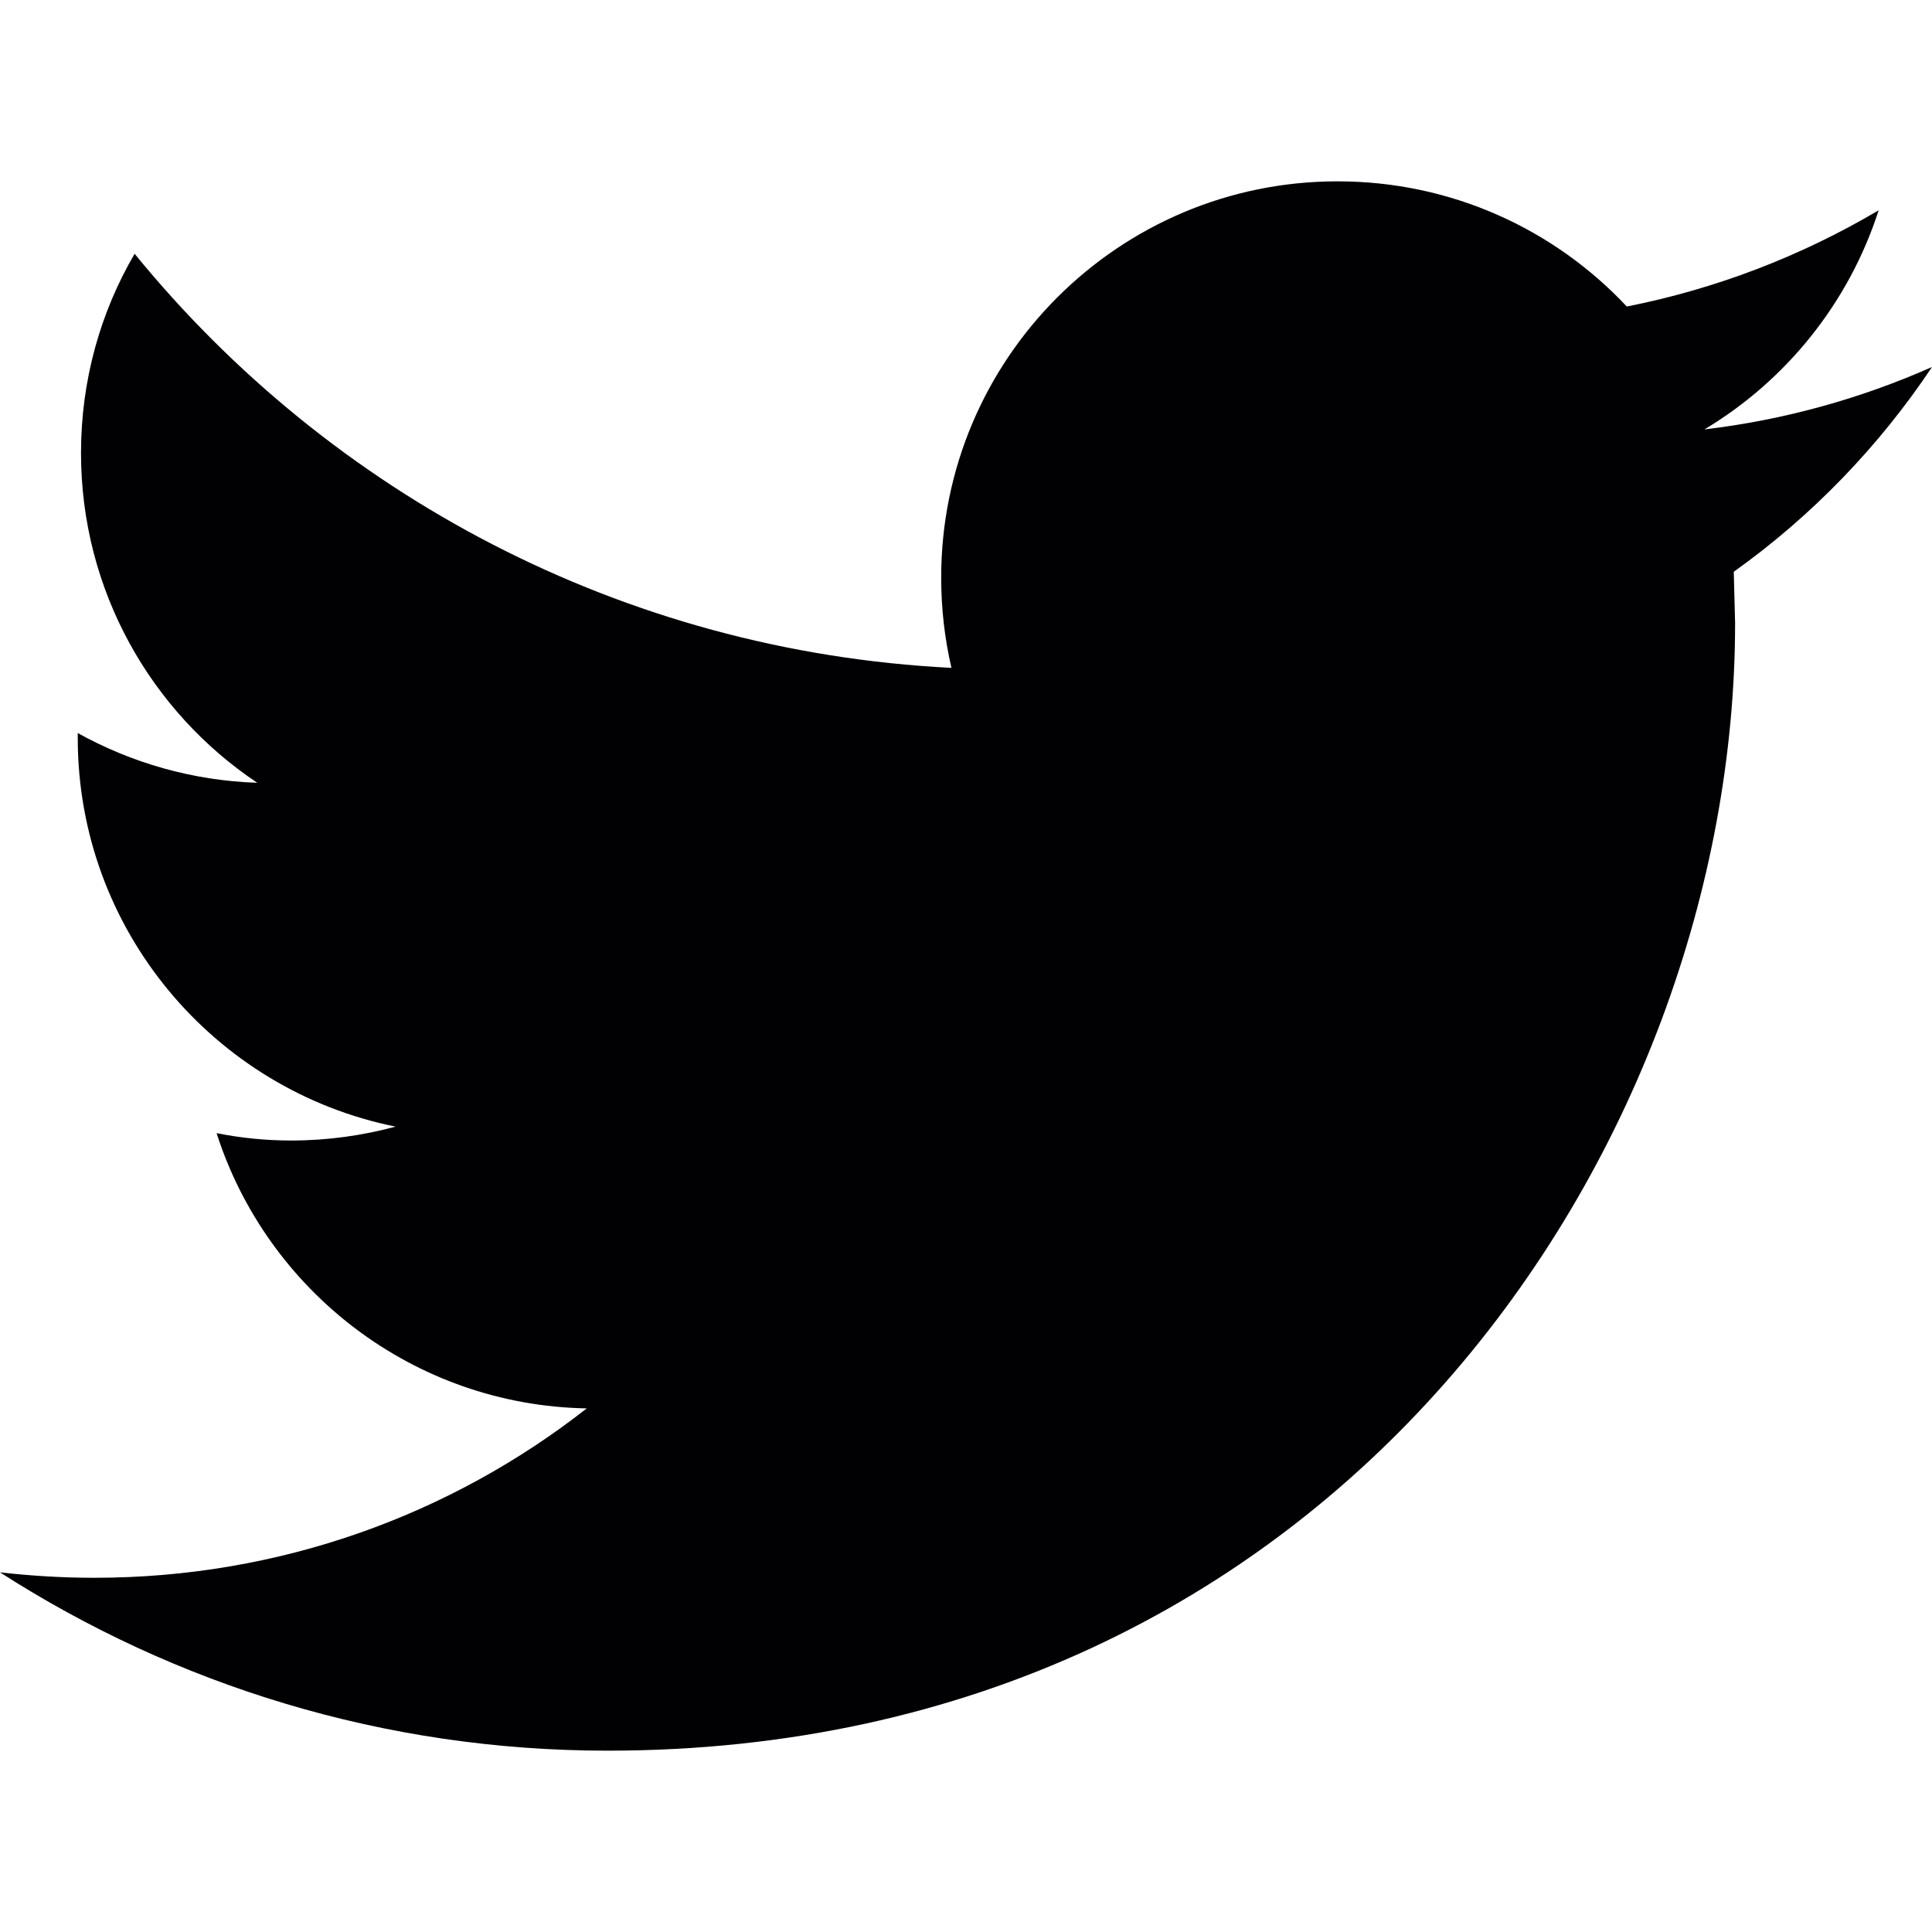
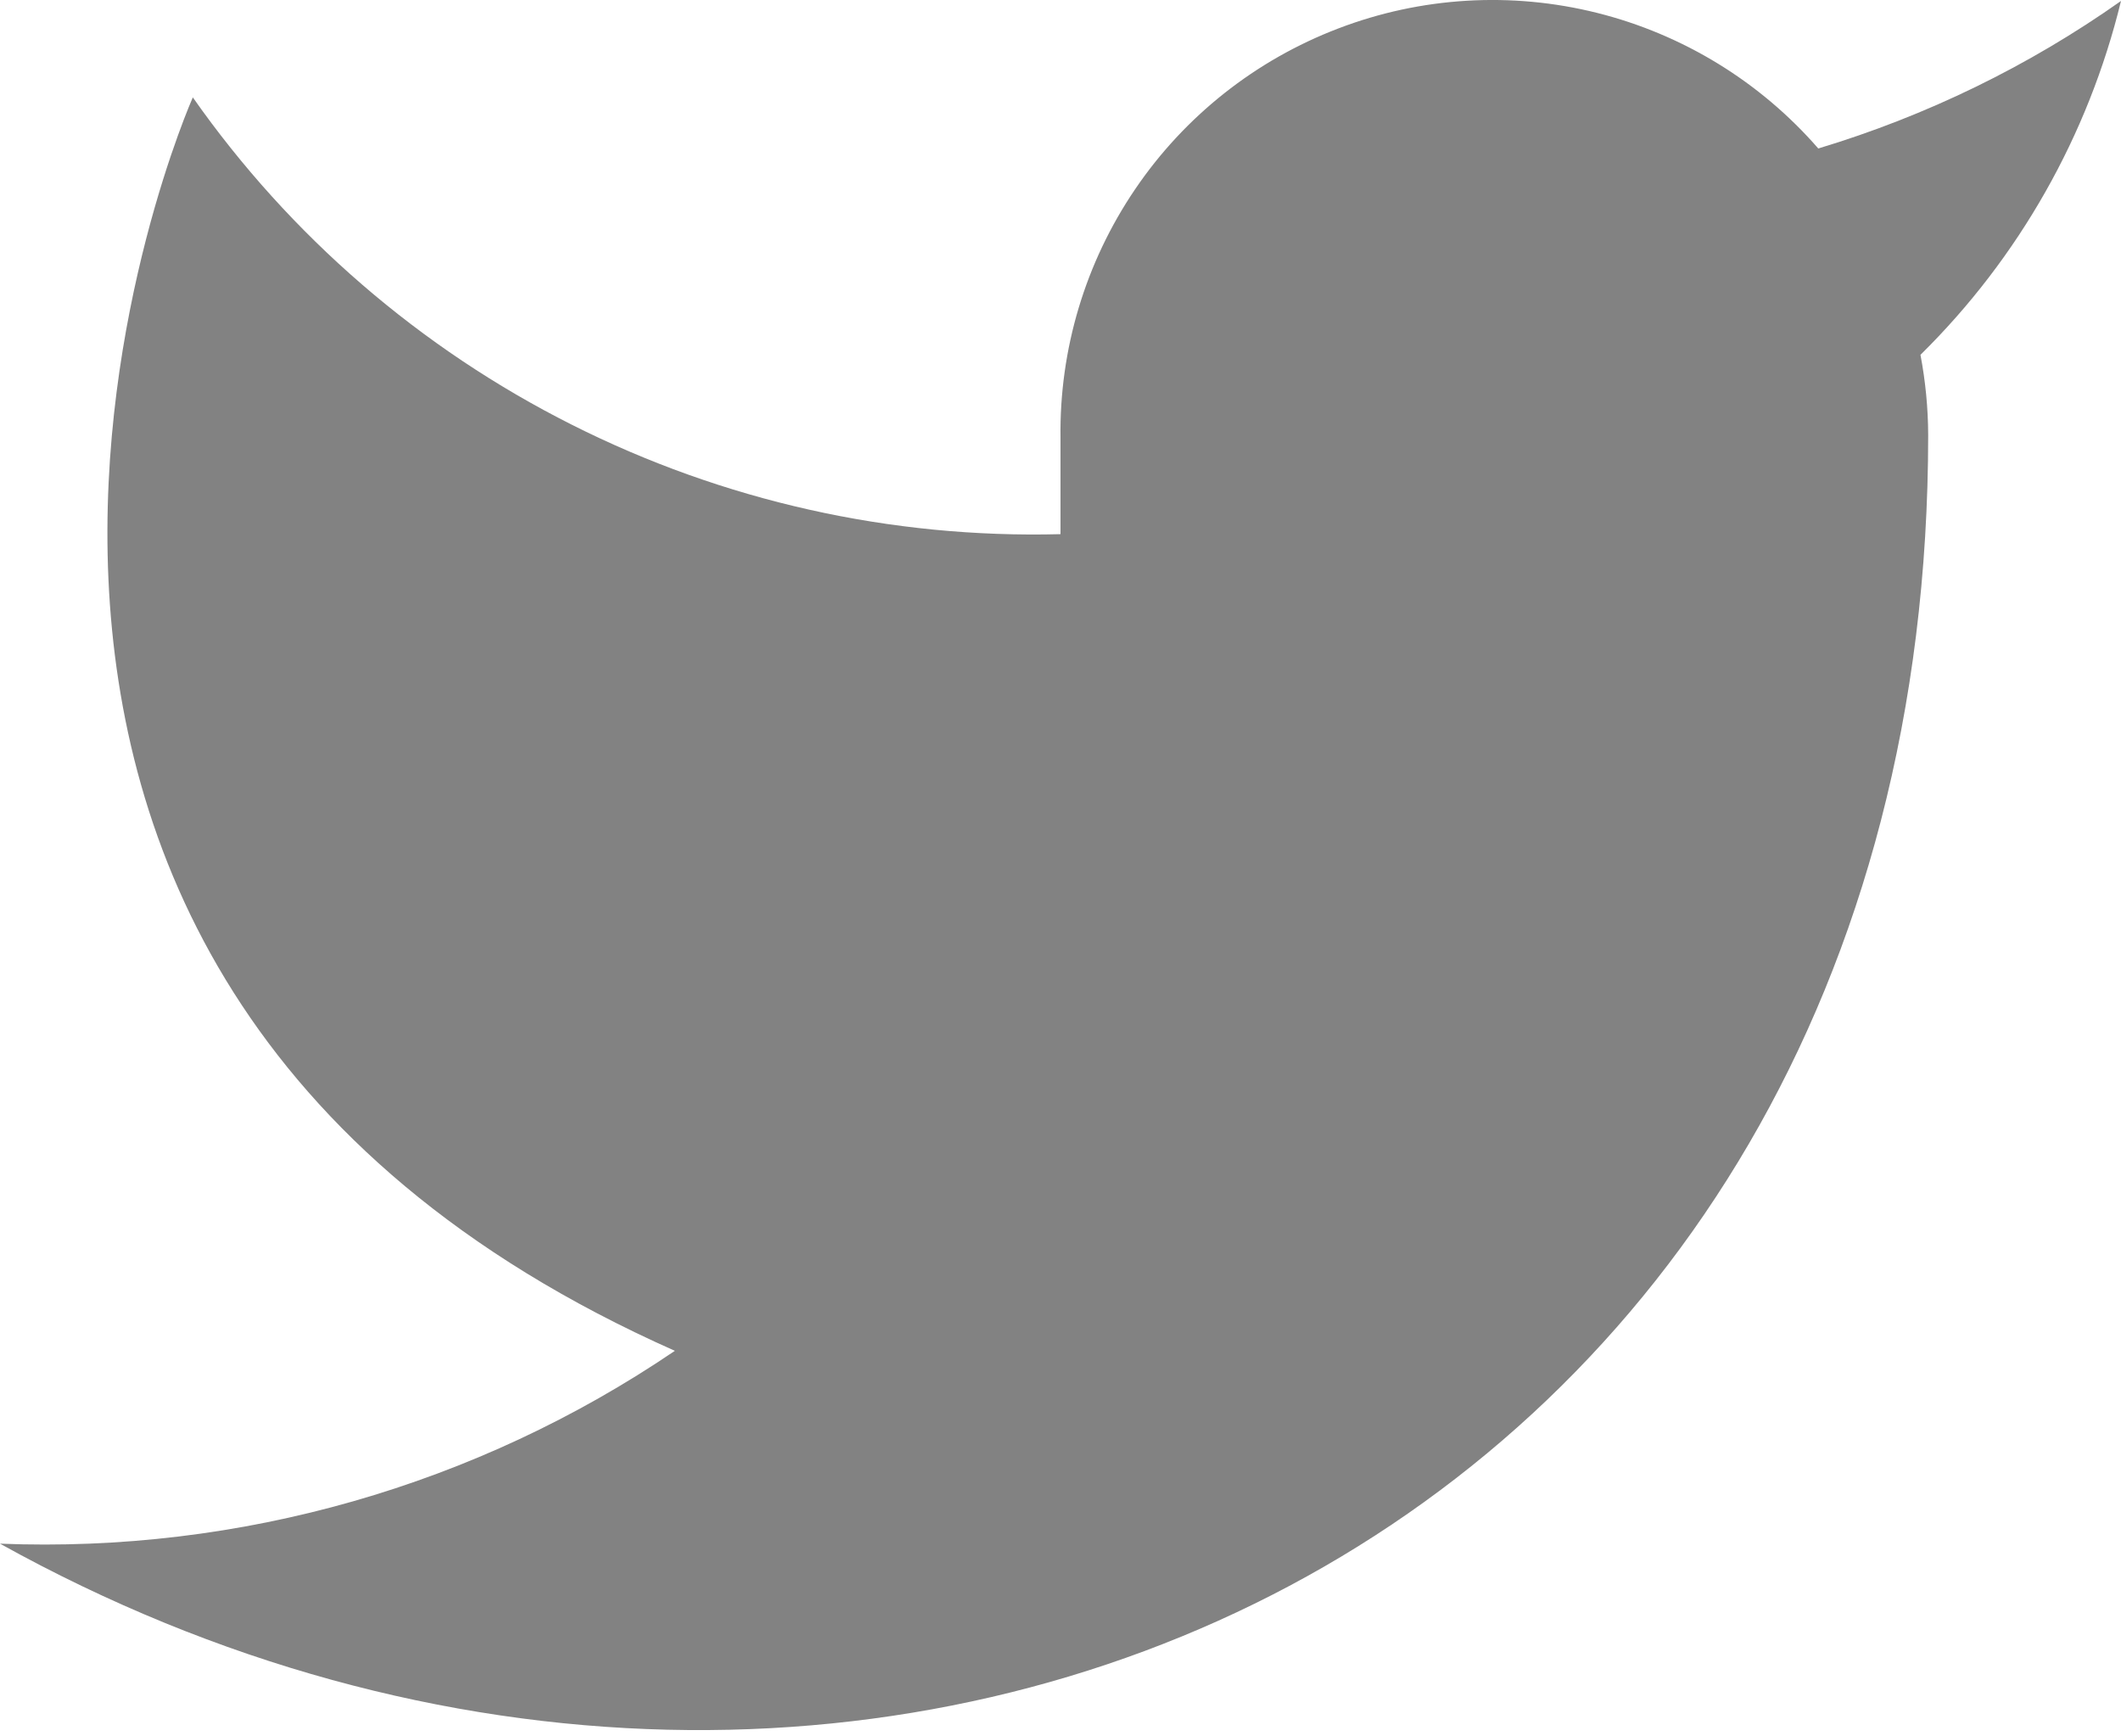
- <svg xmlns="http://www.w3.org/2000/svg" version="1.1" id="Capa_1" x="0px" y="0px" viewBox="0 0 612 612" style="enable-background:new 0 0 612 612;" xml:space="preserve">
-   <g>
-     <g>
-       <path style="fill:#010002;" d="M612,116.258c-22.525,9.981-46.694,16.75-72.088,19.772c25.929-15.527,45.777-40.155,55.184-69.411    c-24.322,14.379-51.169,24.82-79.775,30.48c-22.907-24.437-55.49-39.658-91.63-39.658c-69.334,0-125.551,56.217-125.551,125.513    c0,9.828,1.109,19.427,3.251,28.606C197.065,206.32,104.556,156.337,42.641,80.386c-10.823,18.51-16.98,40.078-16.98,63.101    c0,43.559,22.181,81.993,55.835,104.479c-20.575-0.688-39.926-6.348-56.867-15.756v1.568c0,60.806,43.291,111.554,100.693,123.104    c-10.517,2.83-21.607,4.398-33.08,4.398c-8.107,0-15.947-0.803-23.634-2.333c15.985,49.907,62.336,86.199,117.253,87.194    c-42.947,33.654-97.099,53.655-155.916,53.655c-10.134,0-20.116-0.612-29.944-1.721c55.567,35.681,121.536,56.485,192.438,56.485    c230.948,0,357.188-191.291,357.188-357.188l-0.421-16.253C573.872,163.526,595.211,141.422,612,116.258z" />
+ <svg xmlns="http://www.w3.org/2000/svg" xmlns:xlink="http://www.w3.org/1999/xlink" width="22" height="18" viewBox="0 0 22 18" version="1.1">
+   <g id="Canvas" transform="translate(-323 -6701)">
+     <g id="twitter (2)">
+       <g id="Vector">
+         <use xlink:href="#path0_fill" transform="translate(323 6701)" fill="#828282" />
+       </g>
    </g>
  </g>
+   <defs>
+     <path id="path0_fill" d="M 22 0.01C 21.042 0.686 19.982 1.202 18.86 1.54C 18.258 0.848 17.457 0.357 16.567 0.134C 15.677 -0.089 14.739 -0.033 13.882 0.295C 13.025 0.622 12.288 1.204 11.773 1.964C 11.258 2.723 10.988 3.622 11 4.54L 11 5.54C 9.243 5.586 7.501 5.196 5.931 4.405C 4.361 3.615 3.01 2.449 2 1.01C 2 1.01 -2 10.01 7 14.01C 4.941 15.408 2.487 16.109 2.22045e-15 16.01C 9 21.01 20 16.01 20 4.51C 19.999 4.232 19.972 3.954 19.92 3.68C 20.941 2.674 21.661 1.403 22 0.01Z" />
+   </defs>
</svg>
